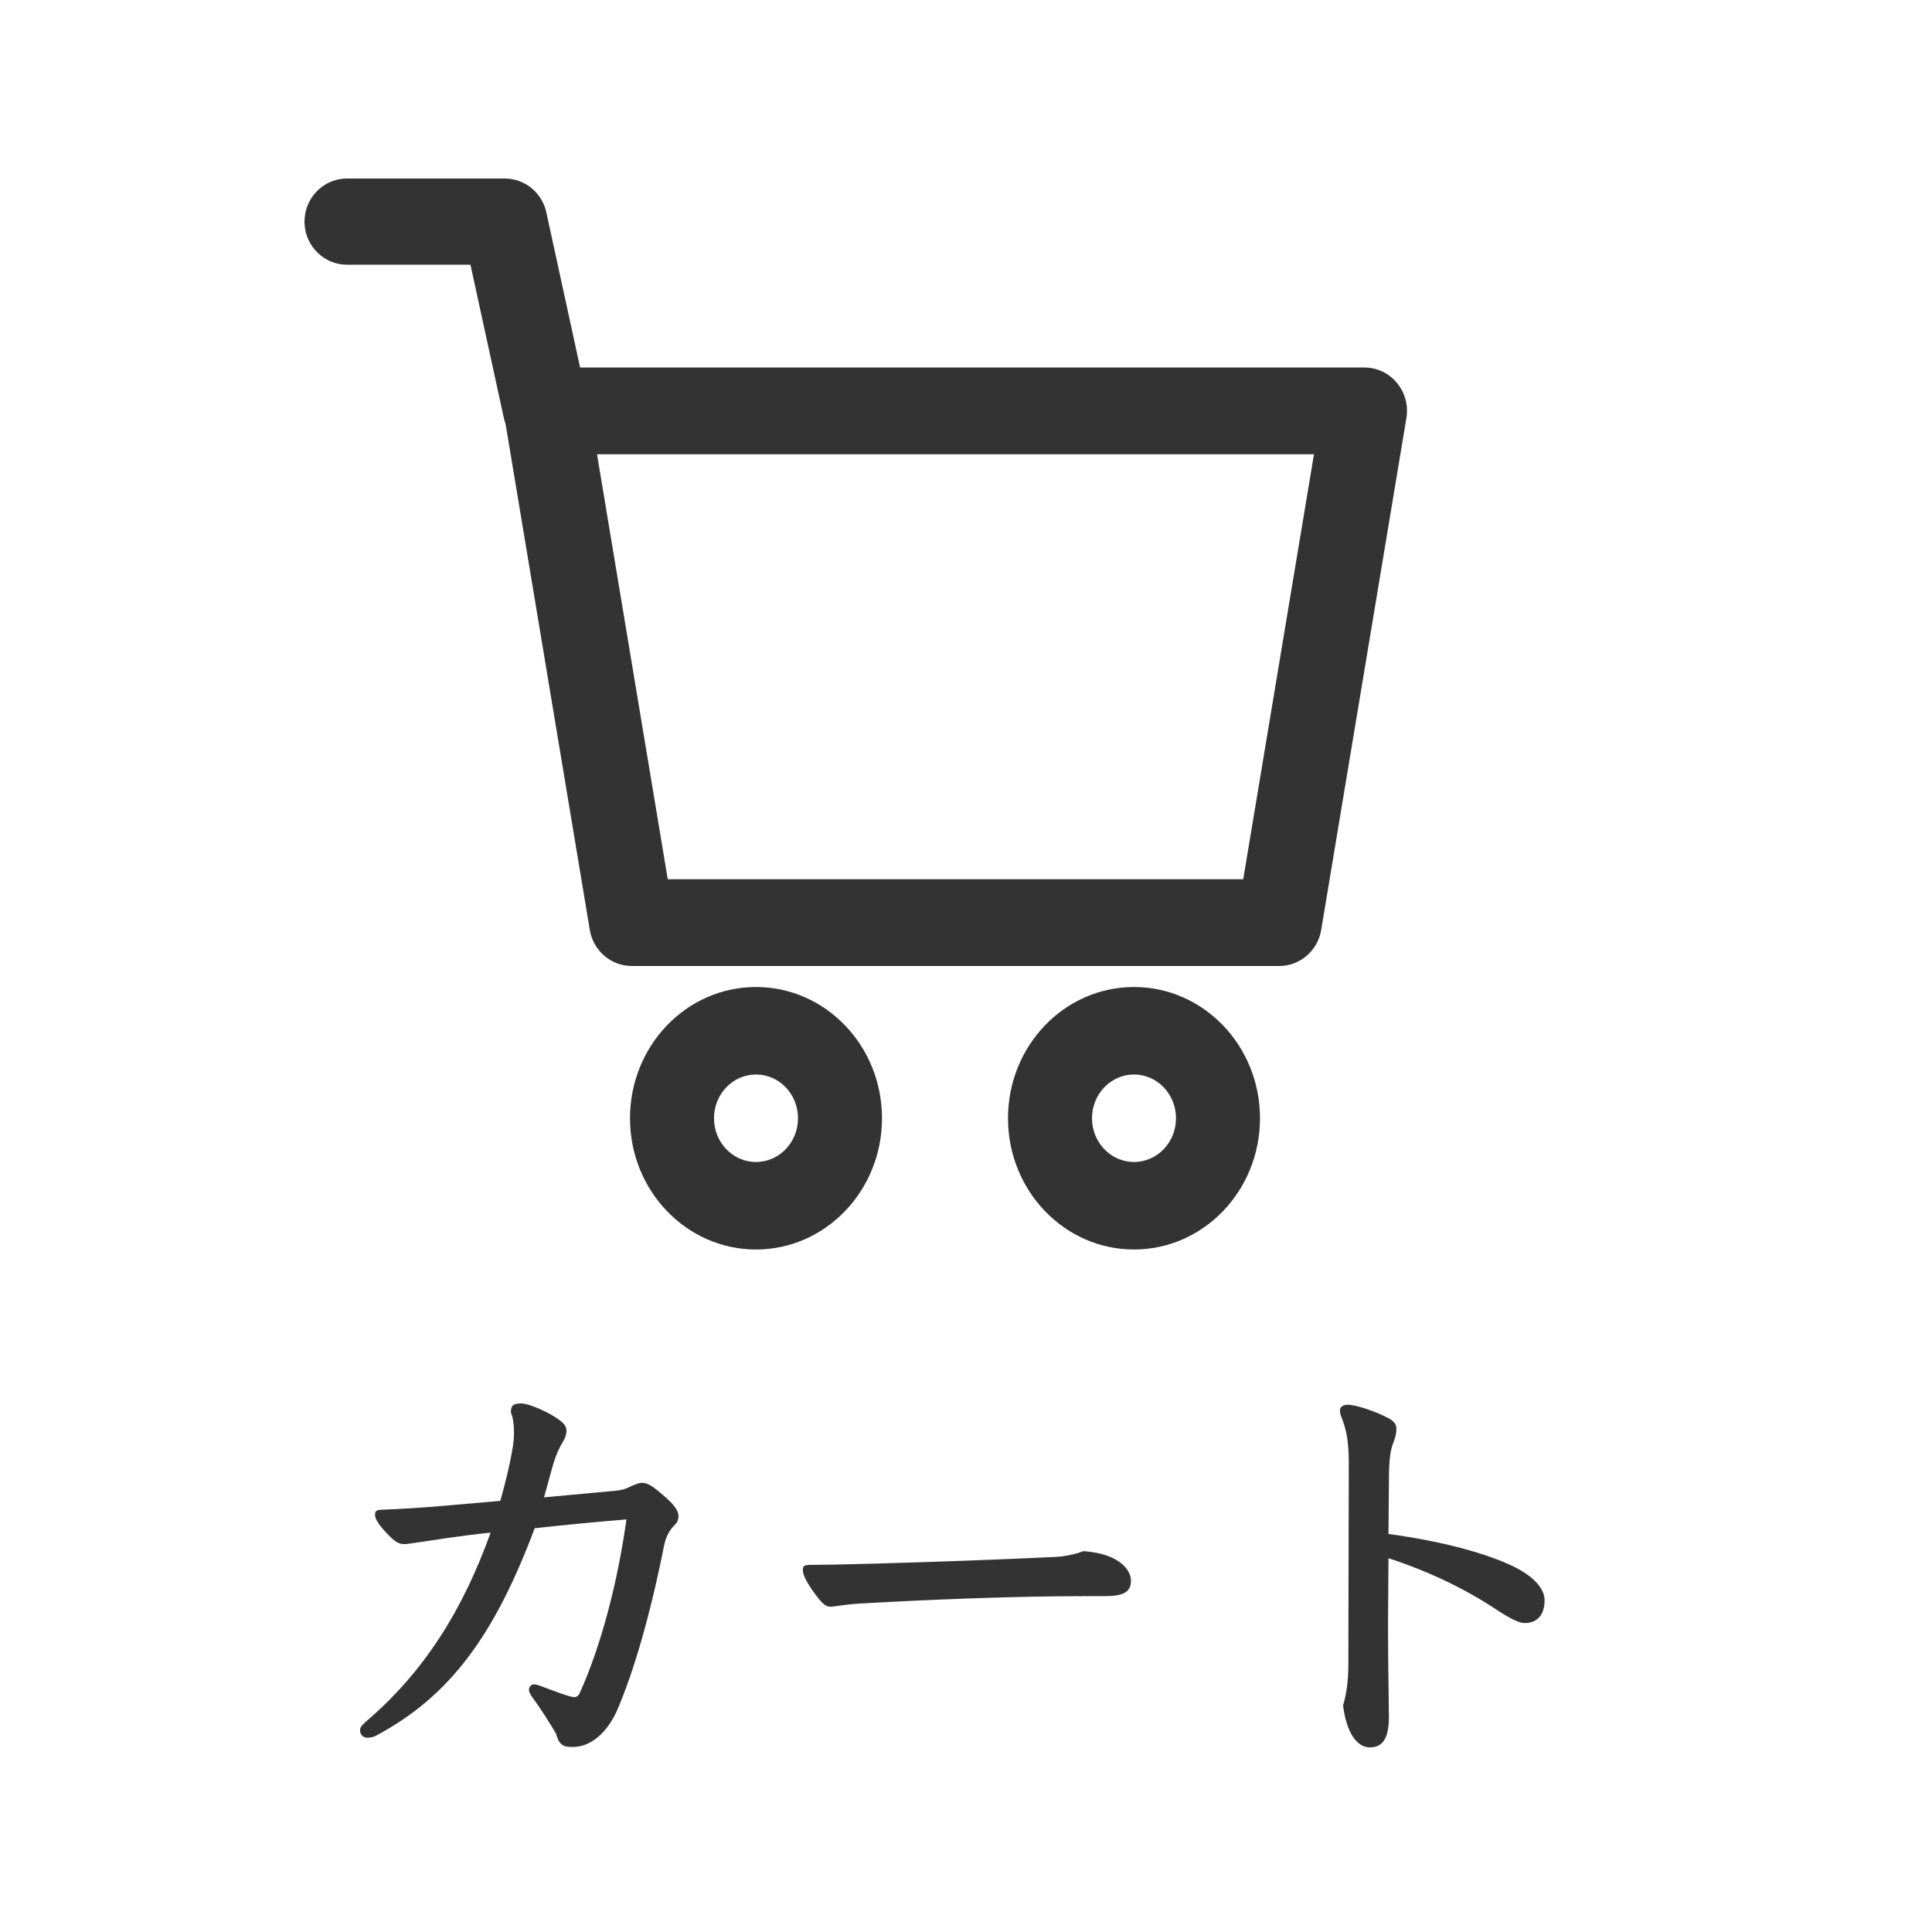
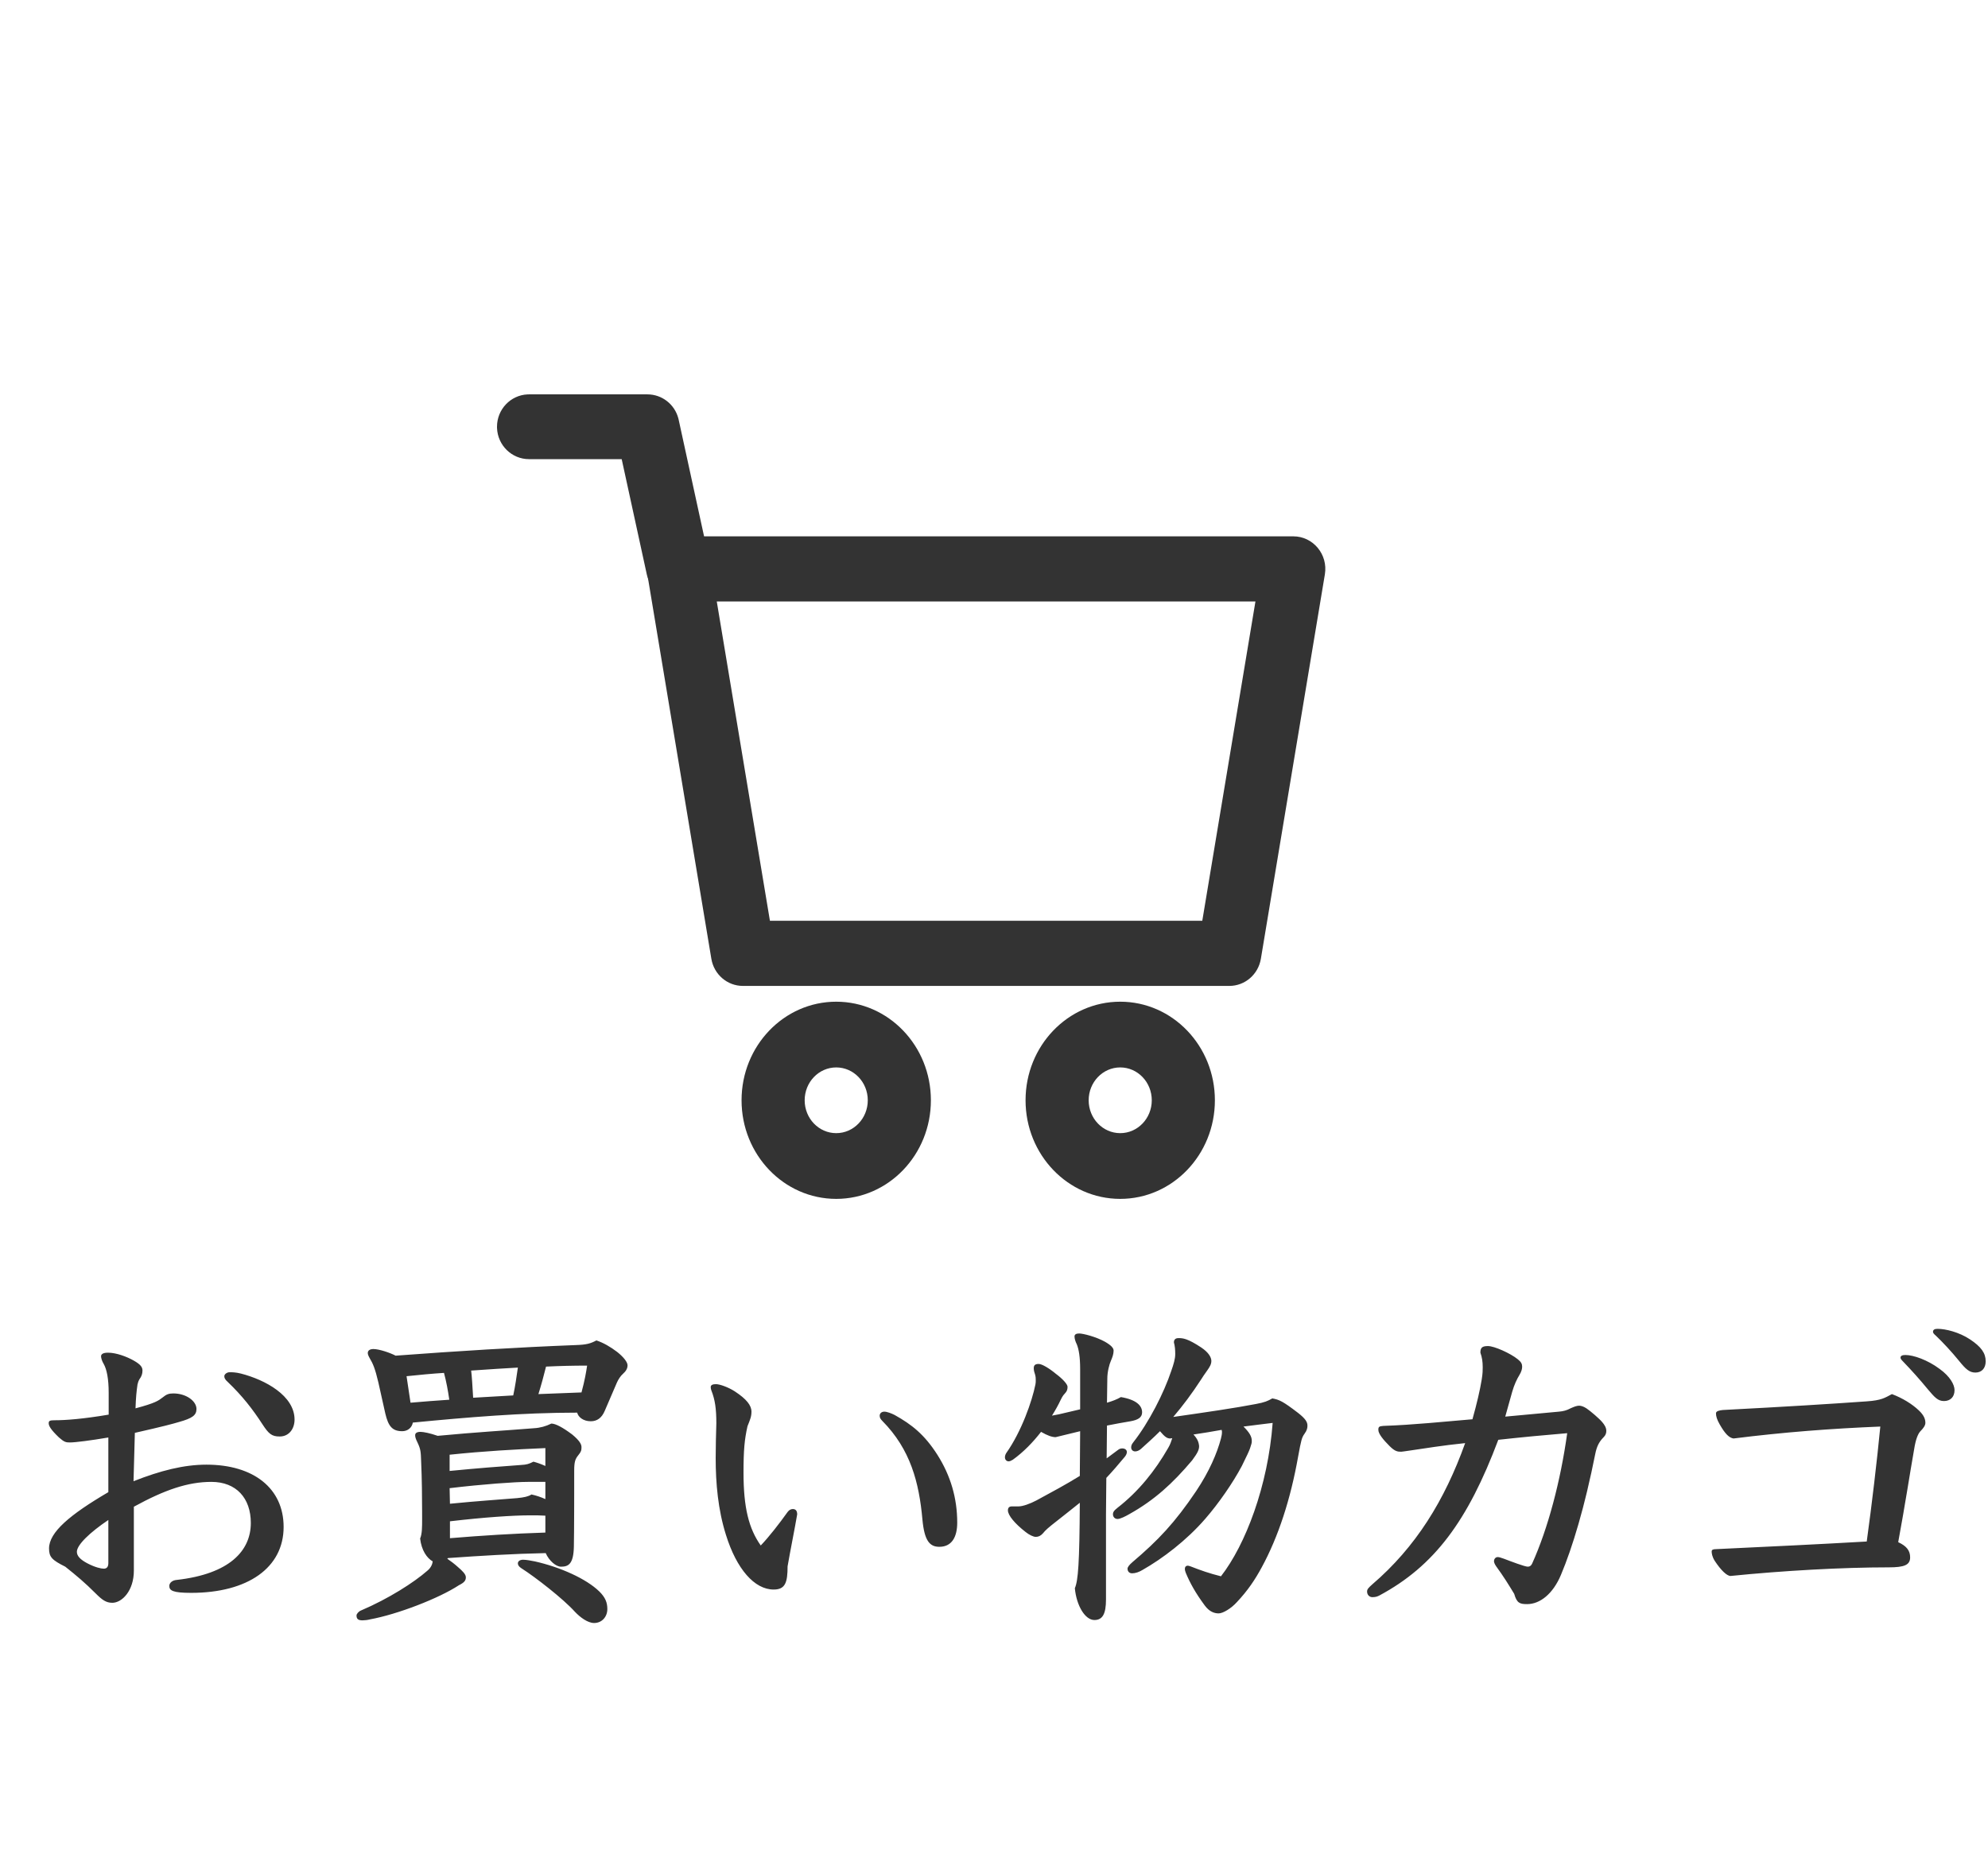
- <svg xmlns="http://www.w3.org/2000/svg" width="184" height="184" viewBox="0 0 184 184">
-   <g fill="none" fill-rule="evenodd" transform="translate(-26 -33)">
-     <circle cx="118" cy="118" r="118" />
-     <path fill="#333" fill-rule="nonzero" d="M80.578,199.378 C82.216,199.378 83.854,198.076 84.862,195.682 C86.332,192.196 87.886,187.03 89.23,180.268 C89.398,179.47 89.65,178.84 90.28,178.21 C90.532,177.958 90.616,177.706 90.616,177.412 C90.616,176.992 90.364,176.614 90.112,176.32 C89.734,175.858 88.6,174.892 88.096,174.556 C87.718,174.304 87.382,174.22 87.172,174.22 C86.878,174.22 86.542,174.346 86.08,174.556 C85.618,174.808 85.156,174.934 84.61,174.976 C82.384,175.186 80.032,175.396 77.806,175.606 C78.142,174.472 78.352,173.59 78.688,172.456 C78.94,171.574 79.276,170.86 79.612,170.314 C79.864,169.894 79.948,169.558 79.948,169.264 C79.948,168.928 79.822,168.676 79.402,168.34 C78.478,167.584 76.42,166.66 75.622,166.66 C74.866,166.66 74.656,166.87 74.656,167.5 C74.866,168.088 74.95,168.634 74.95,169.348 C74.95,169.726 74.95,170.104 74.824,170.902 C74.614,172.204 74.194,174.01 73.648,175.942 C70.078,176.236 66.172,176.656 62.35,176.782 C61.804,176.824 61.72,176.908 61.72,177.286 C61.72,177.79 62.35,178.546 63.148,179.344 C63.82,180.016 64.156,180.058 64.618,180.058 C64.702,180.058 65.248,179.974 65.836,179.89 C67.6,179.638 69.826,179.26 72.724,178.966 C70.12,186.232 66.466,192.154 60.922,196.9 C60.46,197.32 60.292,197.488 60.292,197.782 C60.292,198.202 60.586,198.496 60.964,198.496 C61.384,198.496 61.594,198.412 61.846,198.286 C68.818,194.548 73.06,188.836 76.924,178.546 C79.948,178.21 82.678,177.958 85.66,177.706 C84.82,183.754 83.224,189.802 81.208,194.254 C81.082,194.506 80.914,194.632 80.662,194.632 C80.284,194.632 78.52,193.96 77.638,193.624 C77.176,193.456 77.008,193.414 76.84,193.414 C76.546,193.414 76.378,193.708 76.378,193.918 C76.378,194.086 76.462,194.296 76.63,194.548 C77.638,195.934 78.226,196.9 78.94,198.076 C79.276,199.252 79.654,199.378 80.578,199.378 Z M105.19,186.022 C106.156,185.896 106.954,185.77 107.752,185.728 C114.262,185.35 122.452,185.014 129.466,185.014 L131.146,185.014 C132.994,185.014 133.708,184.636 133.708,183.544 C133.708,182.368 132.364,180.94 129.172,180.73 C128.416,181.024 127.408,181.234 126.568,181.276 C121.36,181.528 115.438,181.738 109.684,181.906 C107.668,181.948 105.358,182.032 103.342,182.032 C102.586,182.032 102.46,182.116 102.46,182.536 C102.46,183.04 102.922,183.922 103.972,185.266 C104.56,185.98 104.812,186.022 105.19,186.022 Z M156.472,199.42 C157.69,199.42 158.278,198.538 158.278,196.522 C158.236,193.414 158.194,190.39 158.194,187.492 C158.194,185.434 158.236,183.376 158.236,181.402 C161.974,182.62 165.46,184.258 168.61,186.358 C170.08,187.324 170.794,187.576 171.214,187.576 C172.348,187.576 173.104,186.862 173.104,185.392 C173.104,184.384 172.18,183.166 170.08,182.158 C167.812,181.066 163.822,179.848 158.236,179.092 L158.278,174.052 C158.278,171.868 158.446,171.028 158.698,170.398 C158.908,169.852 158.992,169.516 158.992,169.054 C158.992,168.676 158.782,168.34 158.194,168.046 C157.186,167.5 155.212,166.786 154.372,166.786 C153.952,166.786 153.616,166.954 153.616,167.332 C153.616,167.542 153.658,167.752 153.784,168.046 C154.162,169.012 154.456,170.02 154.456,172.414 C154.456,179.05 154.414,185.56 154.414,191.482 C154.414,193.078 154.246,194.296 153.91,195.43 C154.246,198.076 155.254,199.42 156.472,199.42 Z" />
-     <g fill-rule="nonzero" transform="translate(54.734 49.343)">
+ <svg xmlns="http://www.w3.org/2000/svg" width="252" height="236" viewBox="0 0 252 236">
+   <g fill="none" fill-rule="evenodd">
+     <circle cx="126" cy="118" r="118" />
+     <path fill="#333" fill-rule="nonzero" d="M14.238,203.21 C15.456,203.21 16.968,201.698 16.968,199.136 L16.968,191.03 C20.874,188.888 23.814,187.88 26.796,187.88 C29.946,187.88 31.794,189.938 31.794,193.088 C31.794,196.616 29.106,199.556 22.386,200.312 C21.84,200.354 21.462,200.69 21.462,201.068 C21.462,201.656 21.882,201.95 24.234,201.95 C31.416,201.95 35.952,198.758 35.952,193.592 C35.952,188.72 32.172,185.696 26.166,185.696 C23.31,185.696 20.328,186.452 16.926,187.796 L17.094,181.664 C20.622,180.866 21.882,180.53 22.722,180.278 C24.36,179.816 24.906,179.438 24.906,178.64 C24.906,177.632 23.604,176.666 21.966,176.666 C21.378,176.666 21.084,176.792 20.622,177.17 C20.076,177.59 19.698,177.884 17.178,178.556 C17.22,177.254 17.304,176.372 17.43,175.532 C17.472,175.322 17.556,175.07 17.682,174.86 C17.934,174.524 18.06,174.188 18.06,173.768 C18.06,173.348 17.85,173.012 16.968,172.508 C16.086,172.004 14.742,171.5 13.692,171.5 C13.02,171.5 12.81,171.71 12.81,171.962 C12.81,172.172 12.936,172.592 13.146,172.928 C13.524,173.6 13.776,174.776 13.776,176.582 L13.776,179.354 C10.542,179.9 8.358,180.068 6.888,180.068 C6.3,180.068 6.174,180.152 6.174,180.446 C6.174,180.782 6.426,181.244 7.476,182.252 C8.148,182.84 8.358,182.882 8.862,182.882 C9.534,182.882 11.508,182.63 13.734,182.252 L13.734,189.182 C8.862,192.038 6.216,194.264 6.216,196.322 C6.216,197.414 6.594,197.792 8.274,198.632 C9.744,199.808 10.752,200.648 12.138,202.034 C12.936,202.832 13.44,203.21 14.238,203.21 Z M35.448,182.126 C36.666,182.126 37.338,181.118 37.338,179.984 C37.338,176.96 33.642,174.944 30.534,174.146 C29.862,173.978 29.4,173.978 29.106,173.978 C28.77,173.978 28.434,174.23 28.434,174.482 C28.434,174.692 28.518,174.902 28.854,175.196 C30.702,176.96 32.046,178.682 33.264,180.572 C34.062,181.79 34.44,182.126 35.448,182.126 Z M13.146,198.884 C12.81,198.884 12.054,198.716 11.088,198.212 C10.206,197.75 9.744,197.288 9.744,196.742 C9.744,195.86 11.424,194.264 13.734,192.71 L13.734,198.17 C13.734,198.674 13.524,198.884 13.146,198.884 Z M50.988,181.454 C51.66,181.454 52.206,181.034 52.332,180.362 C59.262,179.69 66.192,179.102 73.164,179.102 C73.29,179.648 73.92,180.194 74.886,180.194 C75.684,180.194 76.272,179.774 76.65,178.892 C77.364,177.212 77.7,176.456 78.204,175.28 C78.372,174.902 78.666,174.44 78.96,174.188 C79.338,173.852 79.548,173.516 79.548,173.096 C79.548,172.718 79.086,172.088 78.246,171.416 C77.364,170.744 76.482,170.24 75.6,169.946 C74.886,170.324 74.382,170.492 72.996,170.534 C65.436,170.828 58.044,171.29 50.148,171.878 C49.434,171.5 48.048,171.038 47.334,171.038 C46.914,171.038 46.62,171.206 46.62,171.542 C46.62,171.71 46.704,171.92 46.872,172.214 C47.25,172.844 47.544,173.474 47.964,175.28 L48.846,179.228 C49.224,180.824 49.728,181.454 50.988,181.454 Z M68.25,176.75 C68.628,175.532 68.922,174.44 69.216,173.264 C70.938,173.18 72.66,173.138 74.424,173.138 C74.298,173.978 74.13,174.986 73.71,176.54 C71.904,176.624 70.098,176.666 68.25,176.75 Z M59.976,177.212 C59.892,175.7 59.808,174.44 59.724,173.768 C61.446,173.642 64.764,173.432 65.646,173.39 C65.478,174.566 65.31,175.742 65.058,176.918 C62.79,177.044 61.32,177.128 59.976,177.212 Z M52.038,177.842 L51.534,174.482 C53.088,174.314 54.936,174.146 56.28,174.062 C56.574,175.154 56.784,176.288 56.952,177.464 C55.566,177.548 53.508,177.716 52.038,177.842 Z M45.948,205.436 C46.242,205.436 46.578,205.394 46.914,205.31 C50.358,204.68 55.608,202.664 58.17,200.984 C58.842,200.648 59.052,200.396 59.052,199.976 C59.052,199.598 58.632,199.178 58.044,198.674 C57.582,198.254 57.12,197.918 56.7,197.624 L56.784,197.54 C60.9,197.246 65.058,196.994 69.174,196.91 C69.594,197.876 70.476,198.632 71.106,198.632 C72.03,198.632 72.702,198.338 72.744,196.07 C72.764,195.16 72.775,193.442 72.78,191.642 L72.782,190.808 C72.784,190.113 72.785,189.423 72.785,188.778 L72.786,186.725 C72.786,186.63 72.786,186.539 72.786,186.452 C72.786,185.36 72.912,184.982 73.29,184.52 C73.668,184.058 73.71,183.89 73.71,183.47 C73.71,183.134 73.5,182.672 72.534,181.874 C71.358,180.992 70.434,180.488 69.888,180.488 C69.216,180.824 68.46,181.034 67.704,181.076 C64.05,181.37 60.354,181.58 55.482,182.042 C54.516,181.706 53.676,181.538 53.298,181.538 C52.836,181.538 52.626,181.706 52.626,181.958 C52.626,182.168 52.668,182.378 52.92,182.882 C53.34,183.764 53.34,184.1 53.382,185.234 C53.486,187.551 53.504,189.84 53.507,191.585 L53.508,192.297 C53.508,192.41 53.508,192.52 53.508,192.626 C53.508,193.592 53.508,194.474 53.256,195.062 C53.424,196.532 54.096,197.54 54.852,197.96 C54.81,198.254 54.684,198.716 54.18,199.136 C52.458,200.648 49.224,202.706 45.78,204.176 C45.444,204.302 45.192,204.638 45.192,204.806 C45.192,205.226 45.36,205.436 45.948,205.436 Z M56.994,186.494 L56.994,184.436 C61.404,183.974 65.268,183.764 69.132,183.596 L69.132,185.864 C68.586,185.612 68.082,185.444 67.62,185.318 C67.032,185.612 66.78,185.696 66.024,185.738 C63.672,185.906 60.396,186.158 56.994,186.494 Z M57.036,190.652 L56.994,188.678 C61.194,188.174 65.31,187.88 66.948,187.88 L69.132,187.88 L69.132,190.064 C68.586,189.812 67.956,189.602 67.368,189.476 C66.99,189.728 66.444,189.854 65.562,189.938 C63.588,190.106 60.396,190.316 57.036,190.652 Z M57.036,195.02 L57.036,192.878 C61.32,192.374 65.016,192.122 67.2,192.122 C67.956,192.122 68.502,192.122 69.132,192.164 L69.132,194.306 C65.1,194.432 61.068,194.684 57.036,195.02 Z M75.306,205.772 C76.314,205.772 76.986,204.974 76.986,204.008 C76.986,203.168 76.734,202.538 75.978,201.782 C74.298,200.144 70.98,198.674 67.788,197.96 C67.368,197.876 66.696,197.75 66.318,197.75 C65.94,197.75 65.646,197.918 65.646,198.212 C65.646,198.422 65.772,198.632 66.108,198.842 C67.83,199.934 71.4,202.706 72.87,204.344 C73.542,205.058 74.508,205.772 75.306,205.772 Z M98.07,201.53 C99.54,201.53 99.834,200.648 99.834,198.59 C100.212,196.406 100.716,193.97 101.052,191.996 C101.052,191.534 100.842,191.324 100.506,191.324 C100.296,191.324 100.044,191.408 99.834,191.702 C98.784,193.172 97.482,194.852 96.432,195.944 C94.92,193.802 94.248,191.156 94.248,186.704 C94.248,183.848 94.374,182.504 94.752,180.824 C95.088,179.984 95.256,179.606 95.256,178.976 C95.256,178.178 94.626,177.38 93.156,176.414 C92.316,175.868 91.224,175.49 90.762,175.49 C90.384,175.49 90.09,175.574 90.09,175.868 C90.09,176.036 90.132,176.162 90.174,176.288 C90.636,177.464 90.804,178.598 90.804,180.446 C90.762,182 90.72,183.344 90.72,184.856 C90.72,188.048 91.014,191.408 92.022,194.6 C93.366,198.926 95.634,201.53 98.07,201.53 Z M119.07,196.112 C120.666,196.112 121.338,194.852 121.338,193.046 C121.338,189.938 120.498,187.082 118.818,184.436 C117.18,181.874 115.584,180.614 113.4,179.396 C112.98,179.186 112.434,178.976 112.098,178.976 C111.762,178.976 111.51,179.186 111.51,179.48 C111.51,179.732 111.594,179.9 111.846,180.152 C115.416,183.764 116.508,187.964 116.928,192.668 C117.18,195.356 117.852,196.112 119.07,196.112 Z M138.726,205.394 C139.776,205.394 140.196,204.596 140.196,202.79 L140.196,191.996 L140.238,187.376 C140.994,186.578 141.75,185.696 142.59,184.688 C142.758,184.478 142.842,184.268 142.842,184.1 C142.842,183.806 142.59,183.638 142.254,183.638 C142.086,183.638 141.918,183.68 141.75,183.806 L140.28,184.898 L140.322,180.74 C141.33,180.53 142.338,180.362 143.304,180.194 C144.228,180.026 144.774,179.732 144.774,179.06 C144.774,178.22 144.06,177.464 142.086,177.128 C141.582,177.422 141.036,177.632 140.322,177.842 L140.364,174.776 C140.364,173.936 140.616,172.97 140.826,172.508 C140.994,172.13 141.162,171.668 141.162,171.248 C141.162,170.912 140.868,170.576 140.07,170.114 C138.936,169.484 137.298,169.064 136.794,169.064 C136.416,169.064 136.206,169.19 136.206,169.442 C136.206,169.736 136.332,170.114 136.5,170.45 C136.752,171.08 136.92,172.046 136.92,173.558 L136.92,178.682 C136.038,178.892 135.114,179.102 134.232,179.312 C133.938,179.354 133.644,179.438 133.35,179.48 C133.77,178.808 134.148,178.136 134.442,177.506 C134.526,177.338 134.694,176.96 134.988,176.666 C135.24,176.414 135.324,176.162 135.324,175.826 C135.324,175.49 134.652,174.776 133.854,174.188 C133.056,173.516 132.09,172.928 131.67,172.928 C131.208,172.928 131.04,173.096 131.04,173.474 C131.04,173.768 131.124,174.02 131.208,174.272 C131.292,174.566 131.292,174.776 131.292,174.986 C131.292,175.154 131.292,175.364 131.25,175.532 C130.83,177.632 129.486,181.496 127.554,184.226 C127.428,184.436 127.386,184.604 127.386,184.772 C127.386,185.066 127.596,185.276 127.848,185.276 C128.016,185.276 128.184,185.192 128.394,185.066 C129.738,184.1 130.956,182.84 131.964,181.538 C132.762,182 133.35,182.21 133.812,182.21 C134.82,181.958 135.87,181.706 136.92,181.454 L136.878,187.124 C135.114,188.216 133.392,189.14 131.376,190.232 C130.578,190.652 129.654,190.988 129.108,190.988 L128.268,190.988 L128.268,190.988 C127.932,190.988 127.764,191.156 127.764,191.492 C127.764,192.122 128.646,193.172 129.99,194.222 C130.452,194.6 130.998,194.852 131.292,194.852 C131.628,194.852 131.922,194.726 132.216,194.39 C132.51,194.012 132.888,193.676 134.022,192.794 C135.03,191.996 135.996,191.24 136.878,190.526 C136.836,198.212 136.668,200.396 136.248,201.362 C136.458,203.588 137.55,205.394 138.726,205.394 Z M154.476,204.554 C155.022,204.554 156.072,203.924 156.786,203.126 C158.172,201.656 159.096,200.27 159.936,198.716 C162.036,194.852 163.59,190.106 164.556,184.646 C164.934,182.588 165.018,182.252 165.354,181.79 C165.69,181.328 165.732,181.034 165.732,180.74 C165.732,180.32 165.522,179.9 164.556,179.144 C162.582,177.632 162.162,177.464 161.28,177.296 C160.692,177.632 160.314,177.8 159.18,178.01 C156.576,178.514 152.838,179.06 148.722,179.648 C149.94,178.22 151.074,176.708 152.25,174.902 C152.418,174.608 152.67,174.272 153.048,173.726 C153.342,173.306 153.552,172.97 153.552,172.55 C153.552,172.13 153.258,171.5 152.25,170.828 C150.528,169.694 149.94,169.652 149.394,169.652 C148.974,169.652 148.806,169.862 148.806,170.198 C148.932,170.66 148.974,171.122 148.974,171.668 C148.974,172.298 148.764,172.97 148.47,173.81 C147.546,176.582 145.656,180.32 143.64,182.882 C143.43,183.134 143.388,183.344 143.388,183.512 C143.388,183.806 143.598,184.016 143.892,184.016 C144.102,184.016 144.354,183.932 144.606,183.722 C145.446,182.966 146.286,182.21 147.042,181.454 C147.672,182.21 147.966,182.378 148.344,182.378 L148.596,182.336 C148.47,182.714 148.344,183.134 148.092,183.554 C146.412,186.494 144.312,189.098 141.666,191.156 C141.12,191.576 141.078,191.786 141.078,191.996 C141.078,192.29 141.288,192.584 141.666,192.584 C142.002,192.584 142.674,192.248 143.178,191.954 C146.328,190.19 148.638,188.09 151.116,185.15 C151.83,184.184 151.998,183.806 151.998,183.344 C151.956,182.84 151.788,182.42 151.284,181.874 C152.46,181.706 153.678,181.496 154.854,181.286 C154.896,181.412 154.896,181.496 154.896,181.58 C154.896,181.832 154.854,182.042 154.77,182.378 C154.266,184.268 153.3,186.536 151.62,189.056 C148.932,193.046 146.832,195.272 143.514,198.086 C143.178,198.38 142.926,198.674 142.926,198.884 C142.926,199.178 143.094,199.472 143.514,199.472 C143.934,199.472 144.396,199.304 144.816,199.052 C147.336,197.624 150.402,195.314 152.796,192.542 C154.476,190.61 156.282,188.006 157.416,185.864 C158.073,184.522 158.283,184.092 158.43,183.691 L158.479,183.549 C158.528,183.405 158.574,183.252 158.634,183.05 C158.676,182.924 158.676,182.798 158.676,182.672 C158.676,182.126 158.382,181.622 157.626,180.866 C158.97,180.698 160.23,180.53 161.322,180.404 C160.734,188.384 157.878,195.86 154.77,199.85 C153.258,199.472 152.208,199.094 150.906,198.59 C150.78,198.548 150.654,198.506 150.57,198.506 C150.318,198.506 150.192,198.674 150.192,198.926 C150.192,199.052 150.234,199.22 150.318,199.43 C150.864,200.732 151.536,201.95 152.712,203.546 C153.3,204.344 153.93,204.554 154.476,204.554 Z M193.578,203.378 C195.216,203.378 196.854,202.076 197.862,199.682 C199.332,196.196 200.886,191.03 202.23,184.268 C202.398,183.47 202.65,182.84 203.28,182.21 C203.532,181.958 203.616,181.706 203.616,181.412 C203.616,180.992 203.364,180.614 203.112,180.32 C202.734,179.858 201.6,178.892 201.096,178.556 C200.718,178.304 200.382,178.22 200.172,178.22 C199.878,178.22 199.542,178.346 199.08,178.556 C198.618,178.808 198.156,178.934 197.61,178.976 C195.384,179.186 193.032,179.396 190.806,179.606 C191.142,178.472 191.352,177.59 191.688,176.456 C191.94,175.574 192.276,174.86 192.612,174.314 C192.864,173.894 192.948,173.558 192.948,173.264 C192.948,172.928 192.822,172.676 192.402,172.34 C191.478,171.584 189.42,170.66 188.622,170.66 C187.866,170.66 187.656,170.87 187.656,171.5 C187.866,172.088 187.95,172.634 187.95,173.348 C187.95,173.726 187.95,174.104 187.824,174.902 C187.614,176.204 187.194,178.01 186.648,179.942 C183.078,180.236 179.172,180.656 175.35,180.782 C174.804,180.824 174.72,180.908 174.72,181.286 C174.72,181.79 175.35,182.546 176.148,183.344 C176.82,184.016 177.156,184.058 177.618,184.058 C177.702,184.058 178.248,183.974 178.836,183.89 C180.6,183.638 182.826,183.26 185.724,182.966 C183.12,190.232 179.466,196.154 173.922,200.9 C173.46,201.32 173.292,201.488 173.292,201.782 C173.292,202.202 173.586,202.496 173.964,202.496 C174.384,202.496 174.594,202.412 174.846,202.286 C181.818,198.548 186.06,192.836 189.924,182.546 C192.948,182.21 195.678,181.958 198.66,181.706 C197.82,187.754 196.224,193.802 194.208,198.254 C194.082,198.506 193.914,198.632 193.662,198.632 C193.284,198.632 191.52,197.96 190.638,197.624 C190.176,197.456 190.008,197.414 189.84,197.414 C189.546,197.414 189.378,197.708 189.378,197.918 C189.378,198.086 189.462,198.296 189.63,198.548 C190.638,199.934 191.226,200.9 191.94,202.076 C192.276,203.252 192.654,203.378 193.578,203.378 Z M250.404,174.02 C251.202,174.02 251.706,173.474 251.706,172.592 C251.706,171.542 251.118,170.744 249.732,169.82 C248.346,168.896 246.624,168.476 245.616,168.476 C245.28,168.476 245.028,168.56 245.028,168.854 C245.028,168.98 245.112,169.106 245.406,169.358 C246.288,170.198 247.38,171.374 248.304,172.508 C249.186,173.6 249.648,174.02 250.404,174.02 Z M246.414,177.632 C247.212,177.632 247.758,177.128 247.758,176.246 C247.758,175.574 247.212,174.524 245.868,173.558 C244.356,172.424 242.55,171.794 241.542,171.794 C241.164,171.794 240.912,171.878 240.912,172.13 C240.912,172.256 240.996,172.382 241.248,172.634 C242.34,173.768 243.39,174.944 244.356,176.12 C245.238,177.17 245.658,177.632 246.414,177.632 Z M219.366,199.808 C226.044,199.136 233.478,198.716 239.442,198.716 C241.374,198.716 242.13,198.422 242.13,197.456 C242.13,196.616 241.71,196.028 240.618,195.524 C241.542,190.526 242.046,187.082 242.634,183.764 C242.844,182.42 243.138,181.748 243.474,181.412 C243.768,181.118 244.062,180.74 244.062,180.404 C244.062,179.942 243.894,179.438 243.222,178.808 C242.382,178.01 241.164,177.254 239.82,176.75 C238.938,177.212 238.518,177.548 236.586,177.674 C231.84,178.01 226.464,178.346 218.4,178.766 C217.98,178.808 217.518,178.892 217.518,179.186 C217.518,179.564 217.644,179.984 217.98,180.572 C218.694,181.832 219.198,182.294 219.744,182.378 C226.086,181.58 232.134,181.118 238.35,180.866 C237.93,185.192 237.258,190.904 236.628,195.44 C230.79,195.776 224.7,196.07 217.56,196.406 C217.14,196.406 216.972,196.49 216.972,196.7 C216.972,196.91 217.014,197.33 217.35,197.876 C218.148,199.094 218.904,199.808 219.366,199.808 Z" />
+     <g fill-rule="nonzero" transform="translate(62.734 49.343)">
      <path fill="#333" d="M43.266 77.657C36.638 77.657 31.266 83.253 31.266 90.157 31.266 97.06 36.638 102.657 43.266 102.657 49.893 102.657 55.266 97.06 55.266 90.157 55.266 83.253 49.893 77.657 43.266 77.657zM43.266 85.99C45.475 85.99 47.266 87.855 47.266 90.157 47.266 92.458 45.475 94.323 43.266 94.323 41.057 94.323 39.266 92.458 39.266 90.157 39.266 87.855 41.057 85.99 43.266 85.99zM79.266 77.657C72.638 77.657 67.266 83.253 67.266 90.157 67.266 97.06 72.638 102.657 79.266 102.657 85.893 102.657 91.266 97.06 91.266 90.157 91.266 83.253 85.893 77.657 79.266 77.657zM79.266 85.99C81.475 85.99 83.266 87.855 83.266 90.157 83.266 92.458 81.475 94.323 79.266 94.323 77.057 94.323 75.266 92.458 75.266 90.157 75.266 87.855 77.057 85.99 79.266 85.99zM101.208 18.657L23.323 18.657C20.812 18.657 18.904 20.956 19.324 23.477L27.437 72.216C27.767 74.203 29.457 75.657 31.436 75.657L93.095 75.657C95.074 75.657 96.764 74.203 97.095 72.216L105.208 23.477C105.627 20.956 103.719 18.657 101.208 18.657zM96.406 26.918L89.668 67.396 34.862 67.396 28.125 26.918 96.406 26.918z" />
      <polygon points="99.266 26.657 92.161 68.657 34.37 68.657 27.266 26.657" />
      <path fill="#333" d="M19.333,0.657 C21.177,0.657 22.78,1.912 23.253,3.699 L23.296,3.879 L27.17,21.666 C27.652,23.88 26.269,26.071 24.08,26.56 C21.949,27.035 19.84,25.72 19.285,23.606 L19.244,23.433 L16.072,8.869 L4.324,8.87 C2.142,8.87 0.362,7.126 0.269,4.941 L0.266,4.763 C0.266,2.555 1.988,0.754 4.148,0.66 L4.324,0.657 L19.333,0.657 Z" />
    </g>
  </g>
</svg>
